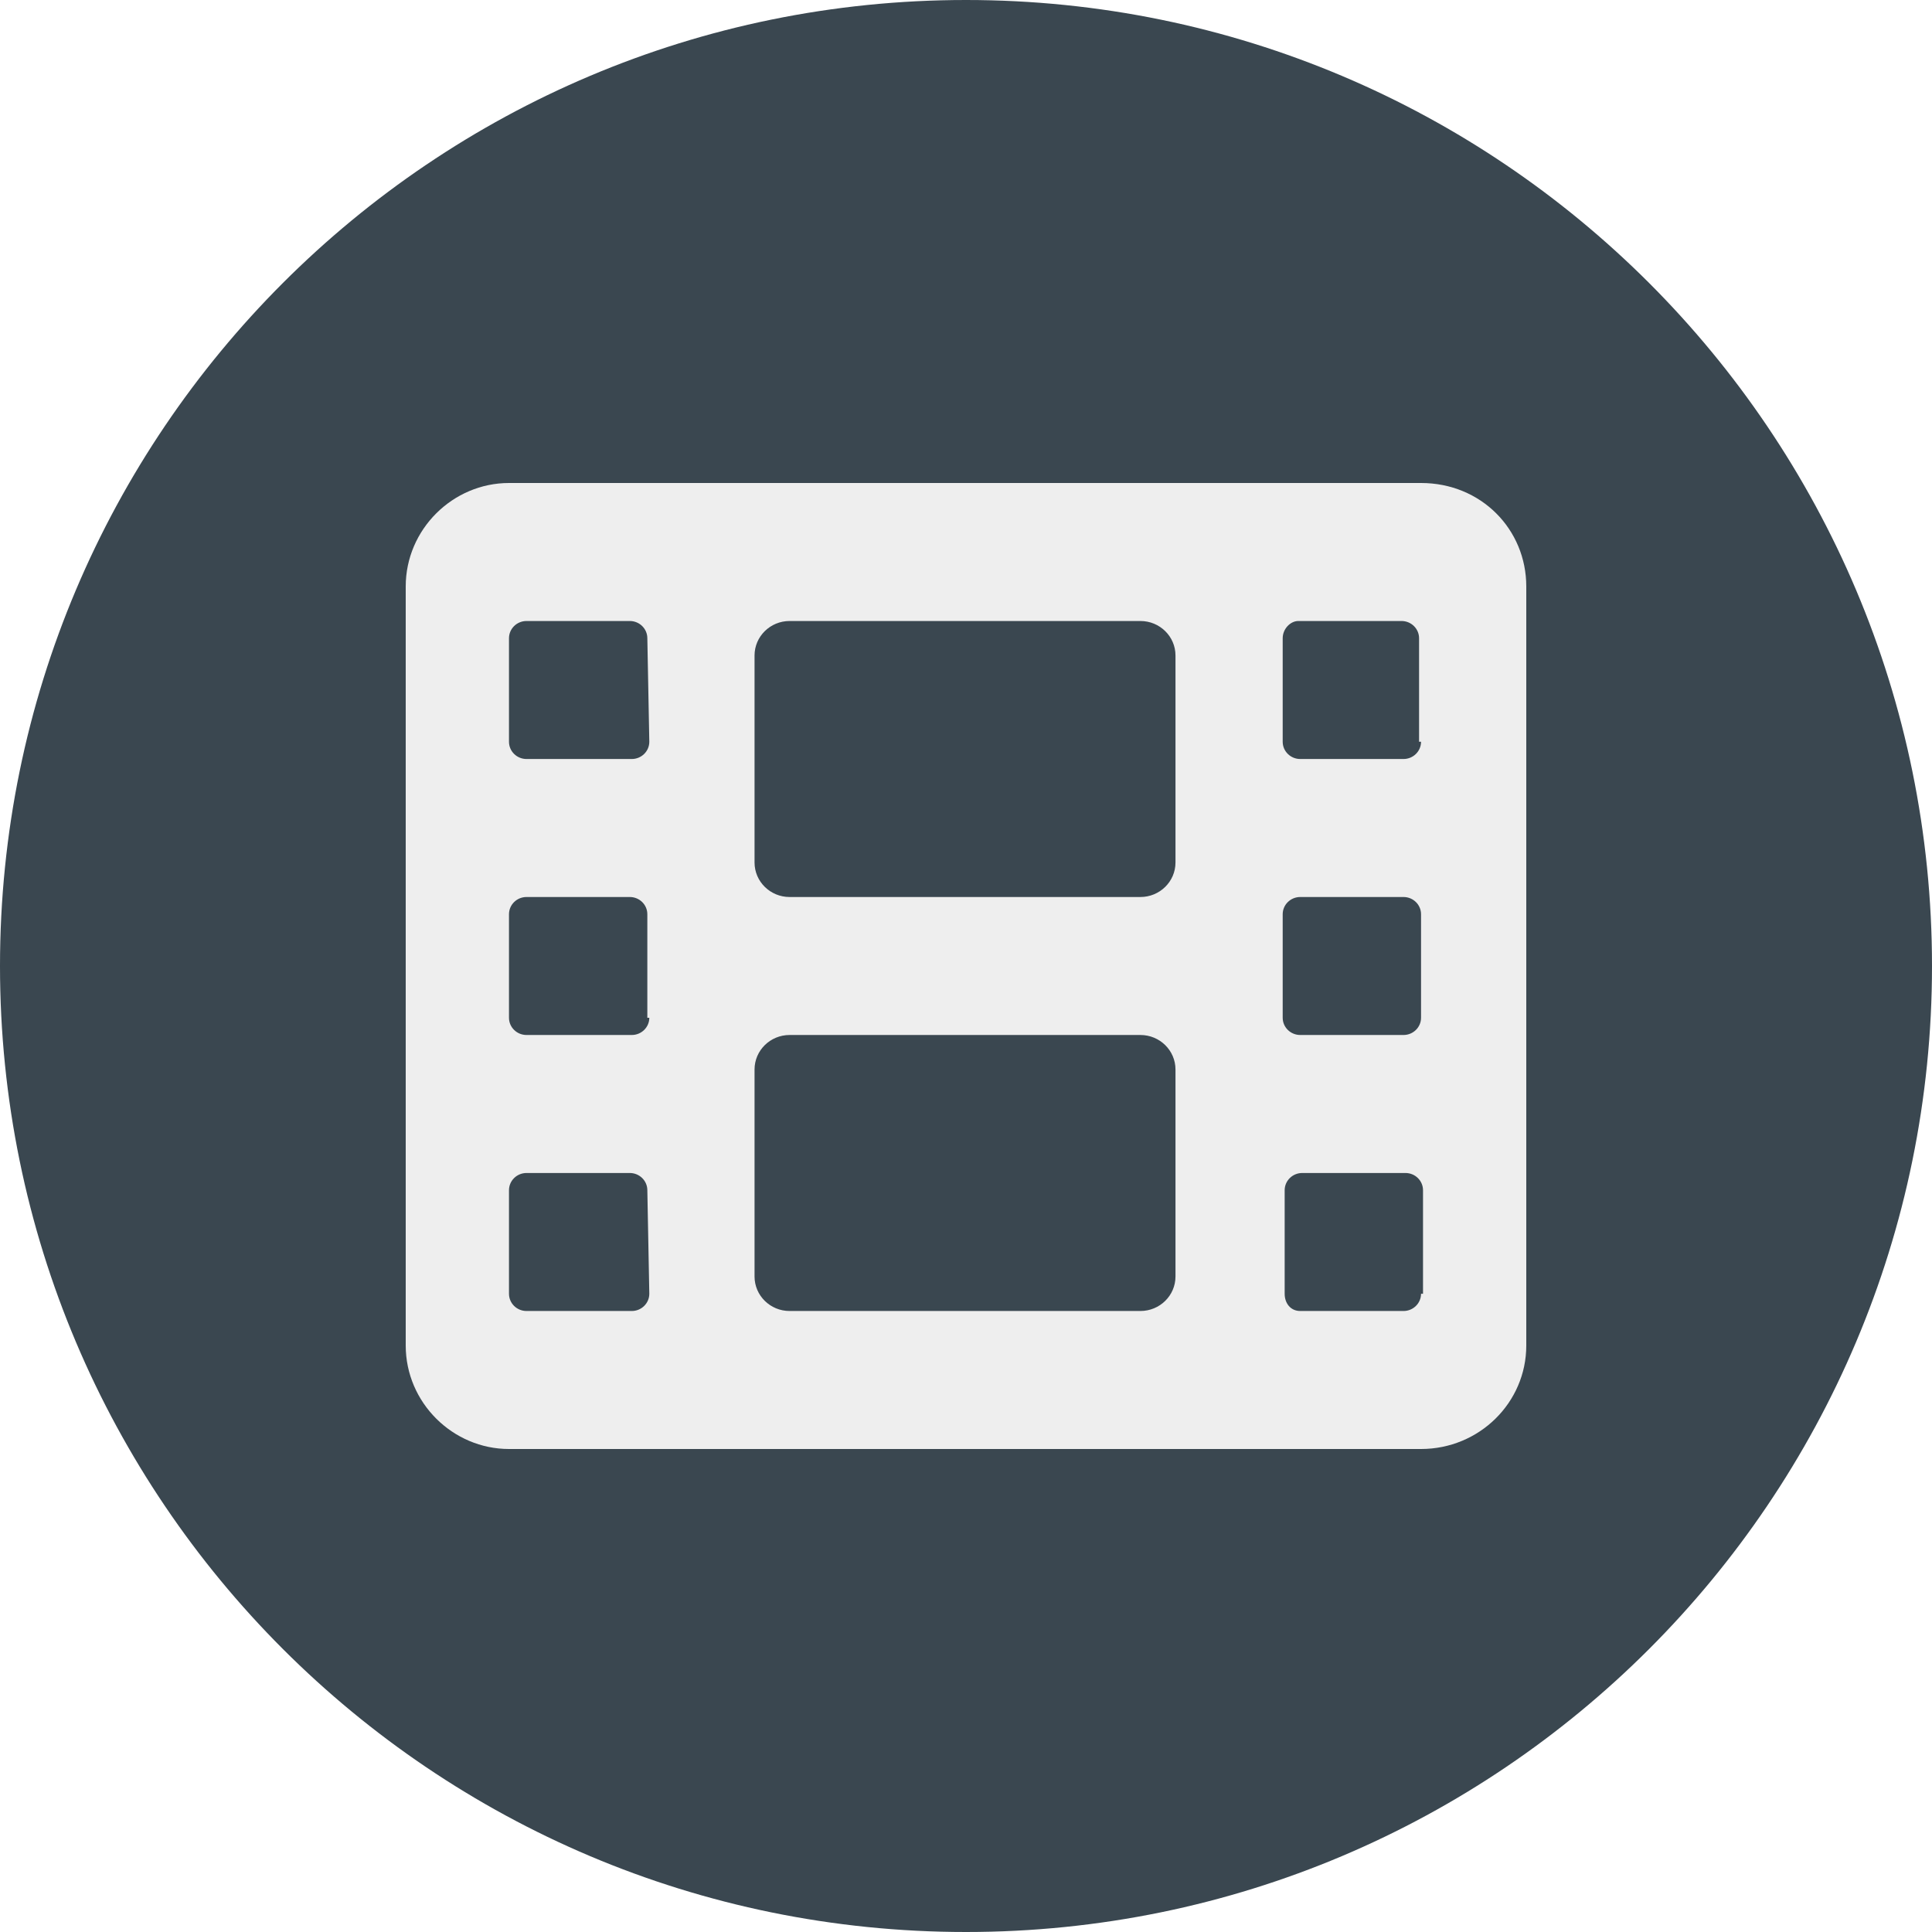
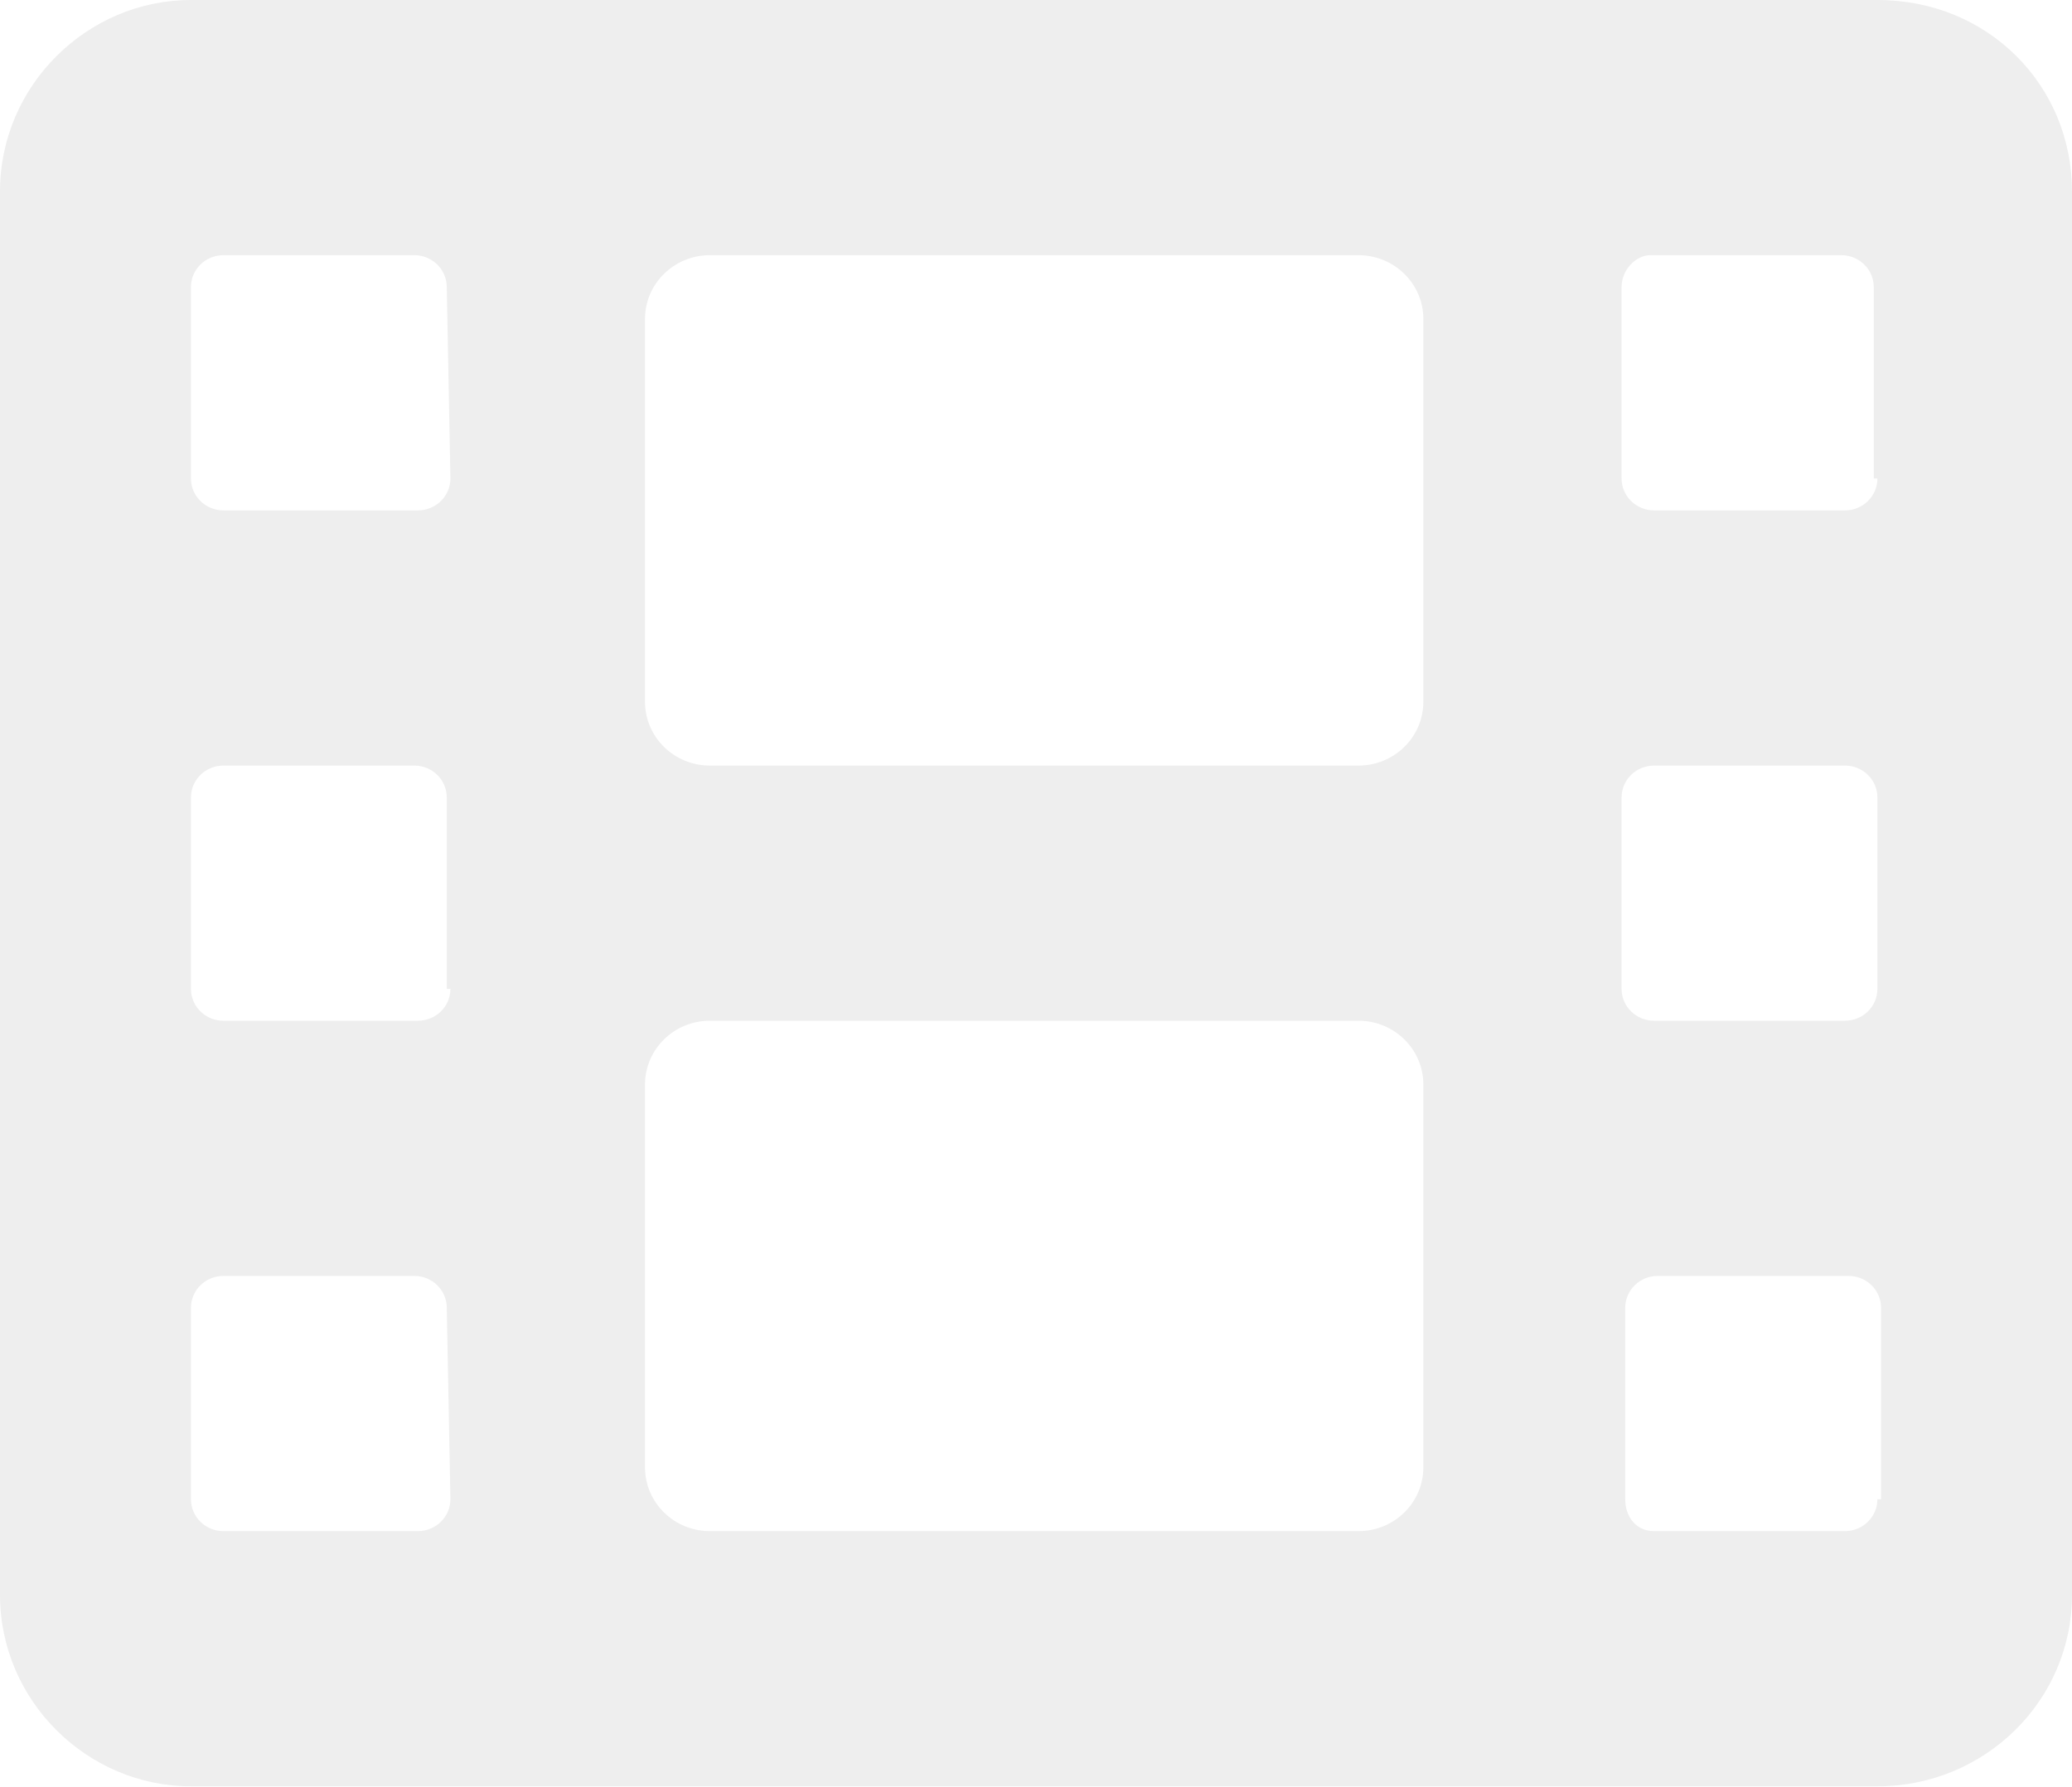
- <svg xmlns="http://www.w3.org/2000/svg" width="100" height="100" viewBox="0 0 100 100" fill="none">
-   <circle cx="50" cy="50" r="50" fill="#3A4750" />
-   <path d="M73.553 25H26.345C23.439 25 21 27.398 21 30.357V69.643C21 72.602 23.439 75 26.345 75H73.553C76.561 75 79 72.602 79 69.643V30.357C79 27.398 76.662 25 73.553 25ZM33.608 66.964C33.608 67.457 33.201 67.857 32.7 67.857H27.253C26.751 67.857 26.345 67.457 26.345 66.964V61.607C26.345 61.114 26.751 60.714 27.253 60.714H32.598C33.099 60.714 33.506 61.114 33.506 61.607L33.608 66.964ZM33.608 52.679C33.608 53.172 33.201 53.571 32.7 53.571H27.253C26.751 53.571 26.345 53.172 26.345 52.679V47.321C26.345 46.828 26.751 46.429 27.253 46.429H32.598C33.099 46.429 33.506 46.828 33.506 47.321V52.679H33.608ZM33.608 38.393C33.608 38.886 33.201 39.286 32.7 39.286H27.253C26.751 39.286 26.345 38.886 26.345 38.393V33.036C26.345 32.543 26.751 32.143 27.253 32.143H32.598C33.099 32.143 33.506 32.543 33.506 33.036L33.608 38.393ZM60.843 66.071C60.843 67.058 60.03 67.857 59.027 67.857H40.87C39.868 67.857 39.055 67.058 39.055 66.071V55.357C39.055 54.371 39.868 53.571 40.87 53.571H59.027C60.03 53.571 60.843 54.371 60.843 55.357V66.071ZM60.843 44.643C60.843 45.629 60.03 46.429 59.027 46.429H40.87C39.868 46.429 39.055 45.629 39.055 44.643V33.929C39.055 32.942 39.868 32.143 40.87 32.143H59.027C60.03 32.143 60.843 32.942 60.843 33.929V44.643ZM73.553 66.964C73.553 67.457 73.146 67.857 72.645 67.857H67.3C66.799 67.857 66.494 67.457 66.494 66.964V61.607C66.494 61.114 66.901 60.714 67.402 60.714H72.747C73.249 60.714 73.655 61.114 73.655 61.607V66.964H73.553ZM73.553 52.679C73.553 53.172 73.146 53.571 72.645 53.571H67.3C66.799 53.571 66.392 53.172 66.392 52.679V47.321C66.392 46.828 66.799 46.429 67.3 46.429H72.645C73.146 46.429 73.553 46.828 73.553 47.321V52.679ZM73.553 38.393C73.553 38.886 73.146 39.286 72.645 39.286H67.3C66.799 39.286 66.392 38.886 66.392 38.393V33.036C66.392 32.543 66.799 32.143 67.198 32.143H72.543C73.044 32.143 73.451 32.543 73.451 33.036V38.393H73.553Z" fill="#EEEEEE" />
+ <svg xmlns="http://www.w3.org/2000/svg" width="58" height="50" viewBox="0 0 58 50" fill="none">
+   <path d="M52.553 0H5.345C2.439 0 0 2.398 0 5.357V44.643C0 47.602 2.439 50 5.345 50H52.553C55.561 50 58 47.602 58 44.643V5.357C58 2.398 55.662 0 52.553 0ZM12.608 41.964C12.608 42.457 12.201 42.857 11.7 42.857H6.253C5.751 42.857 5.345 42.457 5.345 41.964V36.607C5.345 36.114 5.751 35.714 6.253 35.714H11.598C12.099 35.714 12.506 36.114 12.506 36.607L12.608 41.964ZM12.608 27.679C12.608 28.172 12.201 28.571 11.7 28.571H6.253C5.751 28.571 5.345 28.172 5.345 27.679V22.321C5.345 21.828 5.751 21.429 6.253 21.429H11.598C12.099 21.429 12.506 21.828 12.506 22.321V27.679H12.608ZM12.608 13.393C12.608 13.886 12.201 14.286 11.7 14.286H6.253C5.751 14.286 5.345 13.886 5.345 13.393V8.036C5.345 7.543 5.751 7.143 6.253 7.143H11.598C12.099 7.143 12.506 7.543 12.506 8.036L12.608 13.393ZM39.843 41.071C39.843 42.058 39.03 42.857 38.027 42.857H19.87C18.868 42.857 18.055 42.058 18.055 41.071V30.357C18.055 29.371 18.868 28.571 19.87 28.571H38.027C39.03 28.571 39.843 29.371 39.843 30.357V41.071ZM39.843 19.643C39.843 20.629 39.03 21.429 38.027 21.429H19.87C18.868 21.429 18.055 20.629 18.055 19.643V8.929C18.055 7.942 18.868 7.143 19.87 7.143H38.027C39.03 7.143 39.843 7.942 39.843 8.929V19.643ZM52.553 41.964C52.553 42.457 52.146 42.857 51.645 42.857H46.3C45.799 42.857 45.494 42.457 45.494 41.964V36.607C45.494 36.114 45.901 35.714 46.402 35.714H51.747C52.249 35.714 52.655 36.114 52.655 36.607V41.964H52.553ZM52.553 27.679C52.553 28.172 52.146 28.571 51.645 28.571H46.3C45.799 28.571 45.392 28.172 45.392 27.679V22.321C45.392 21.828 45.799 21.429 46.3 21.429H51.645C52.146 21.429 52.553 21.828 52.553 22.321V27.679ZM52.553 13.393C52.553 13.886 52.146 14.286 51.645 14.286H46.3C45.799 14.286 45.392 13.886 45.392 13.393V8.036C45.392 7.543 45.799 7.143 46.198 7.143H51.543C52.044 7.143 52.451 7.543 52.451 8.036V13.393H52.553Z" fill="#EEEEEE" />
</svg>
